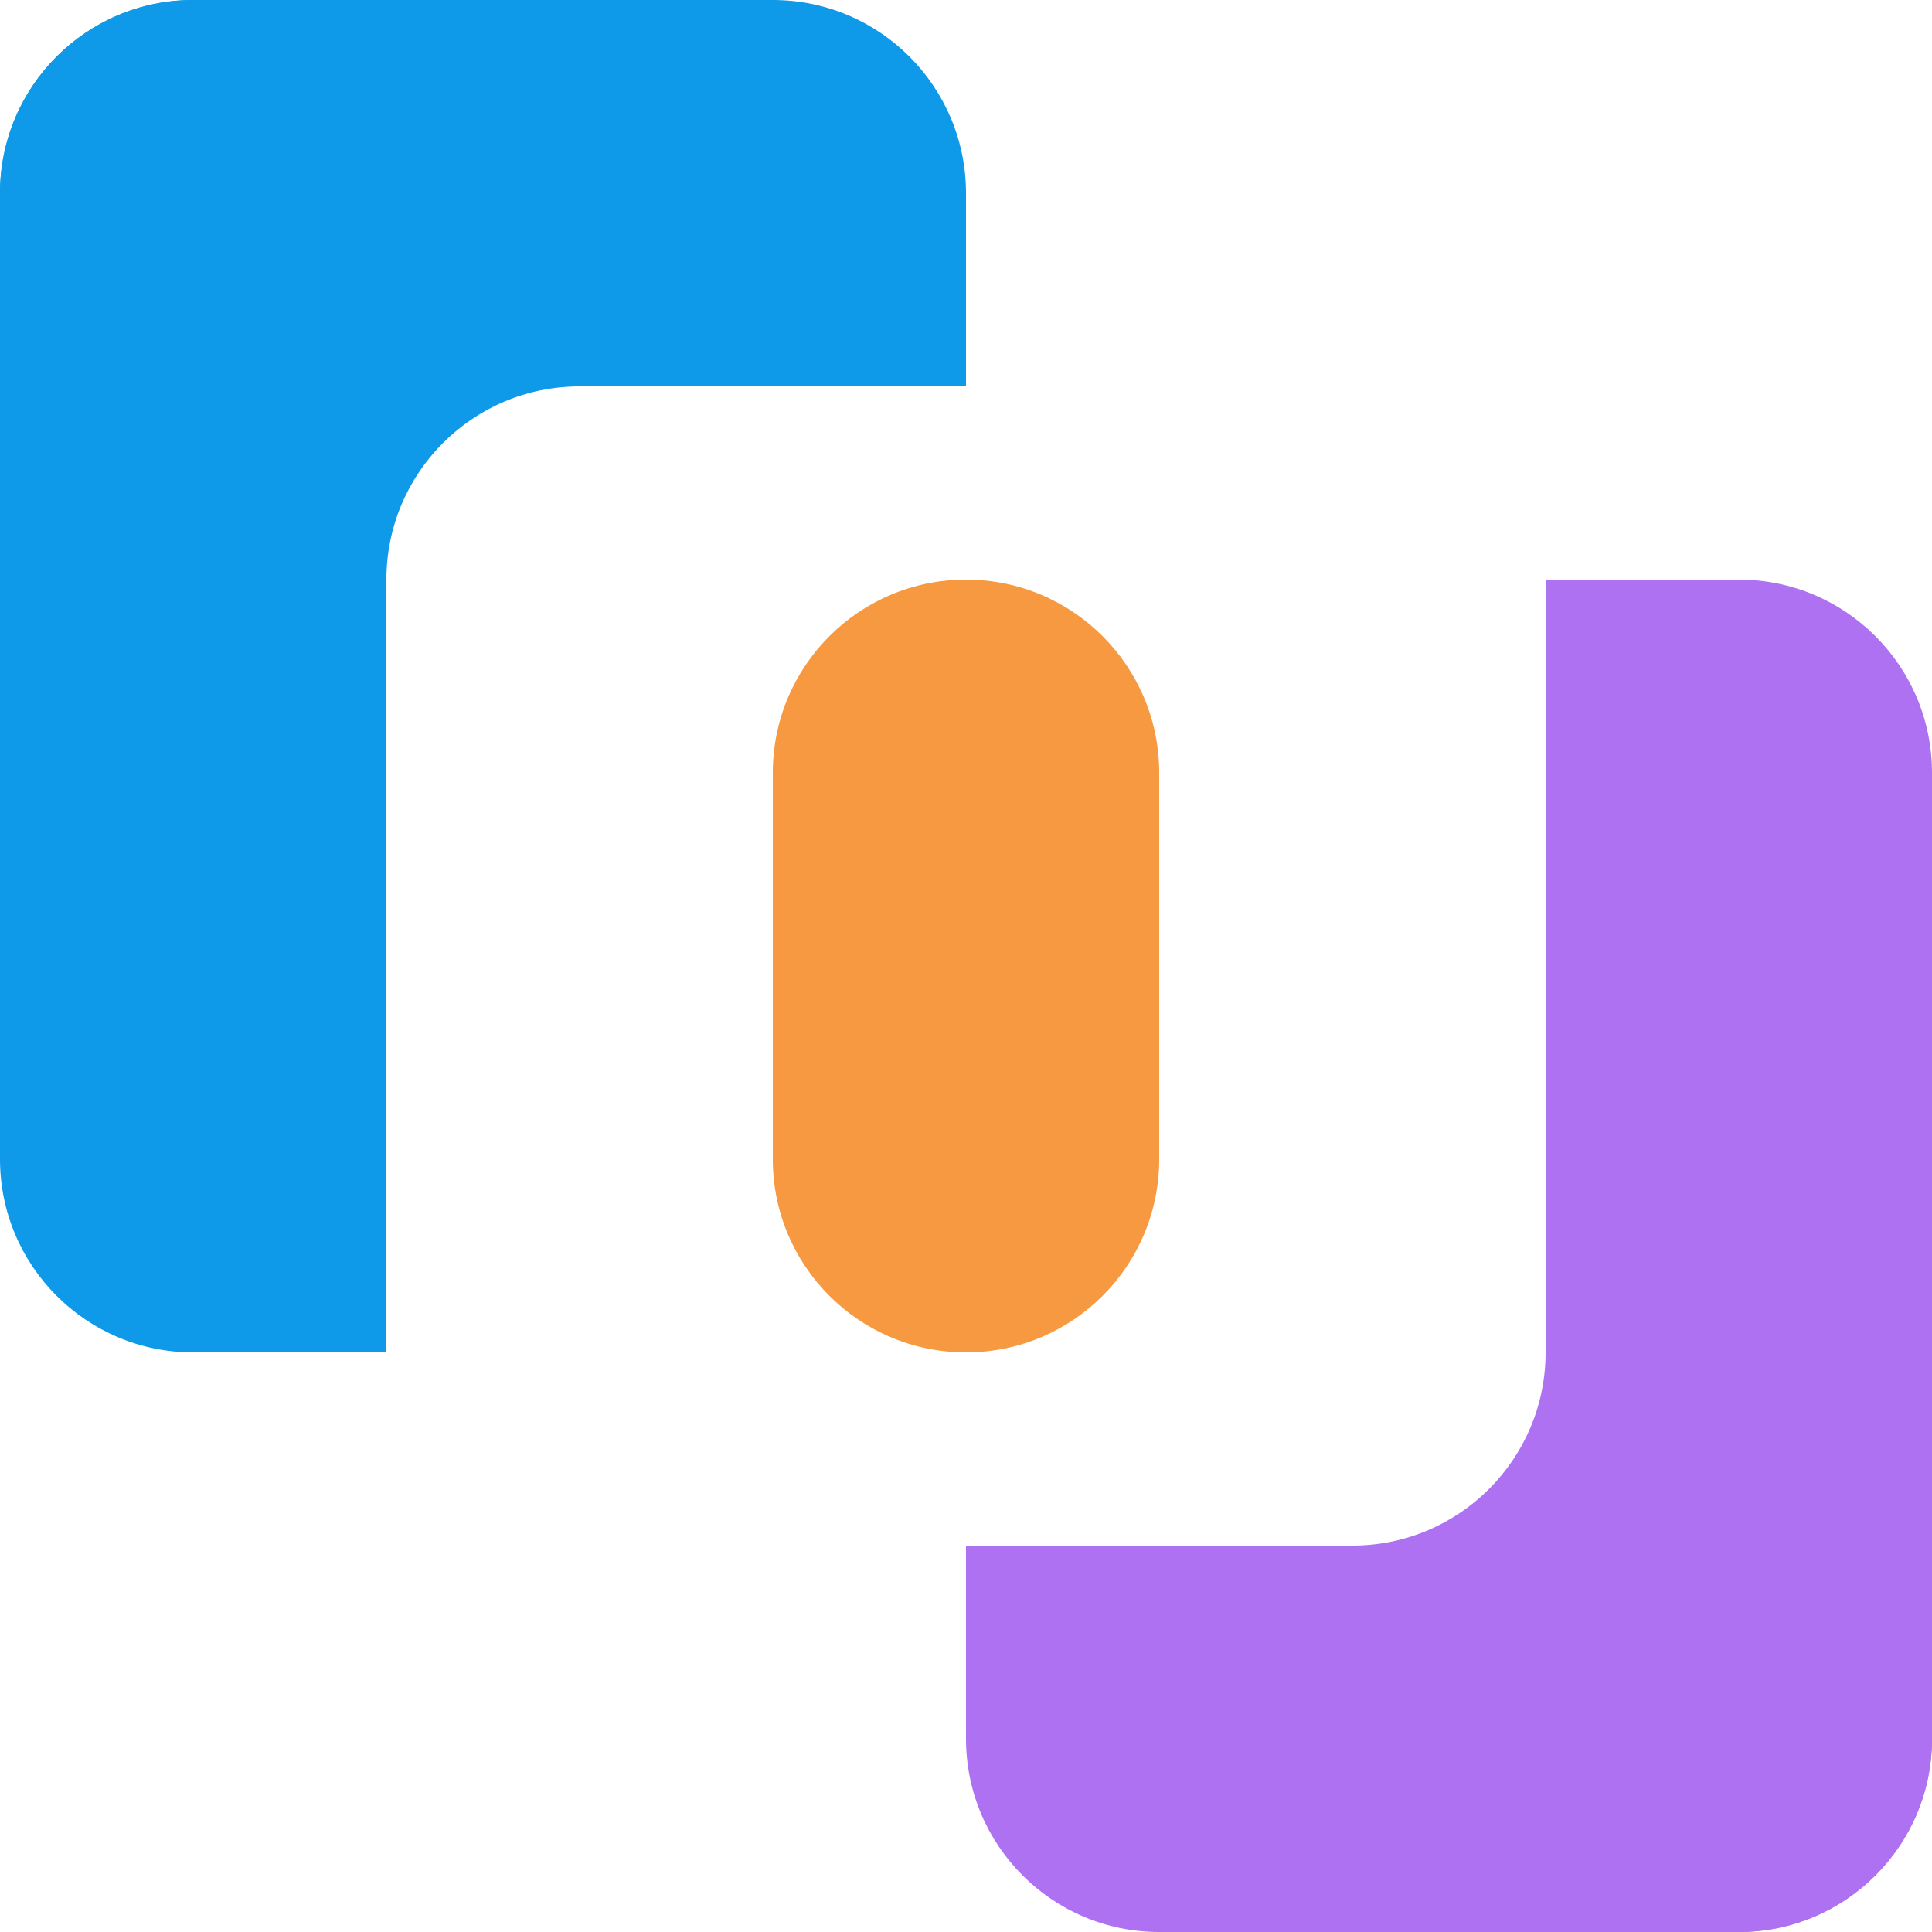
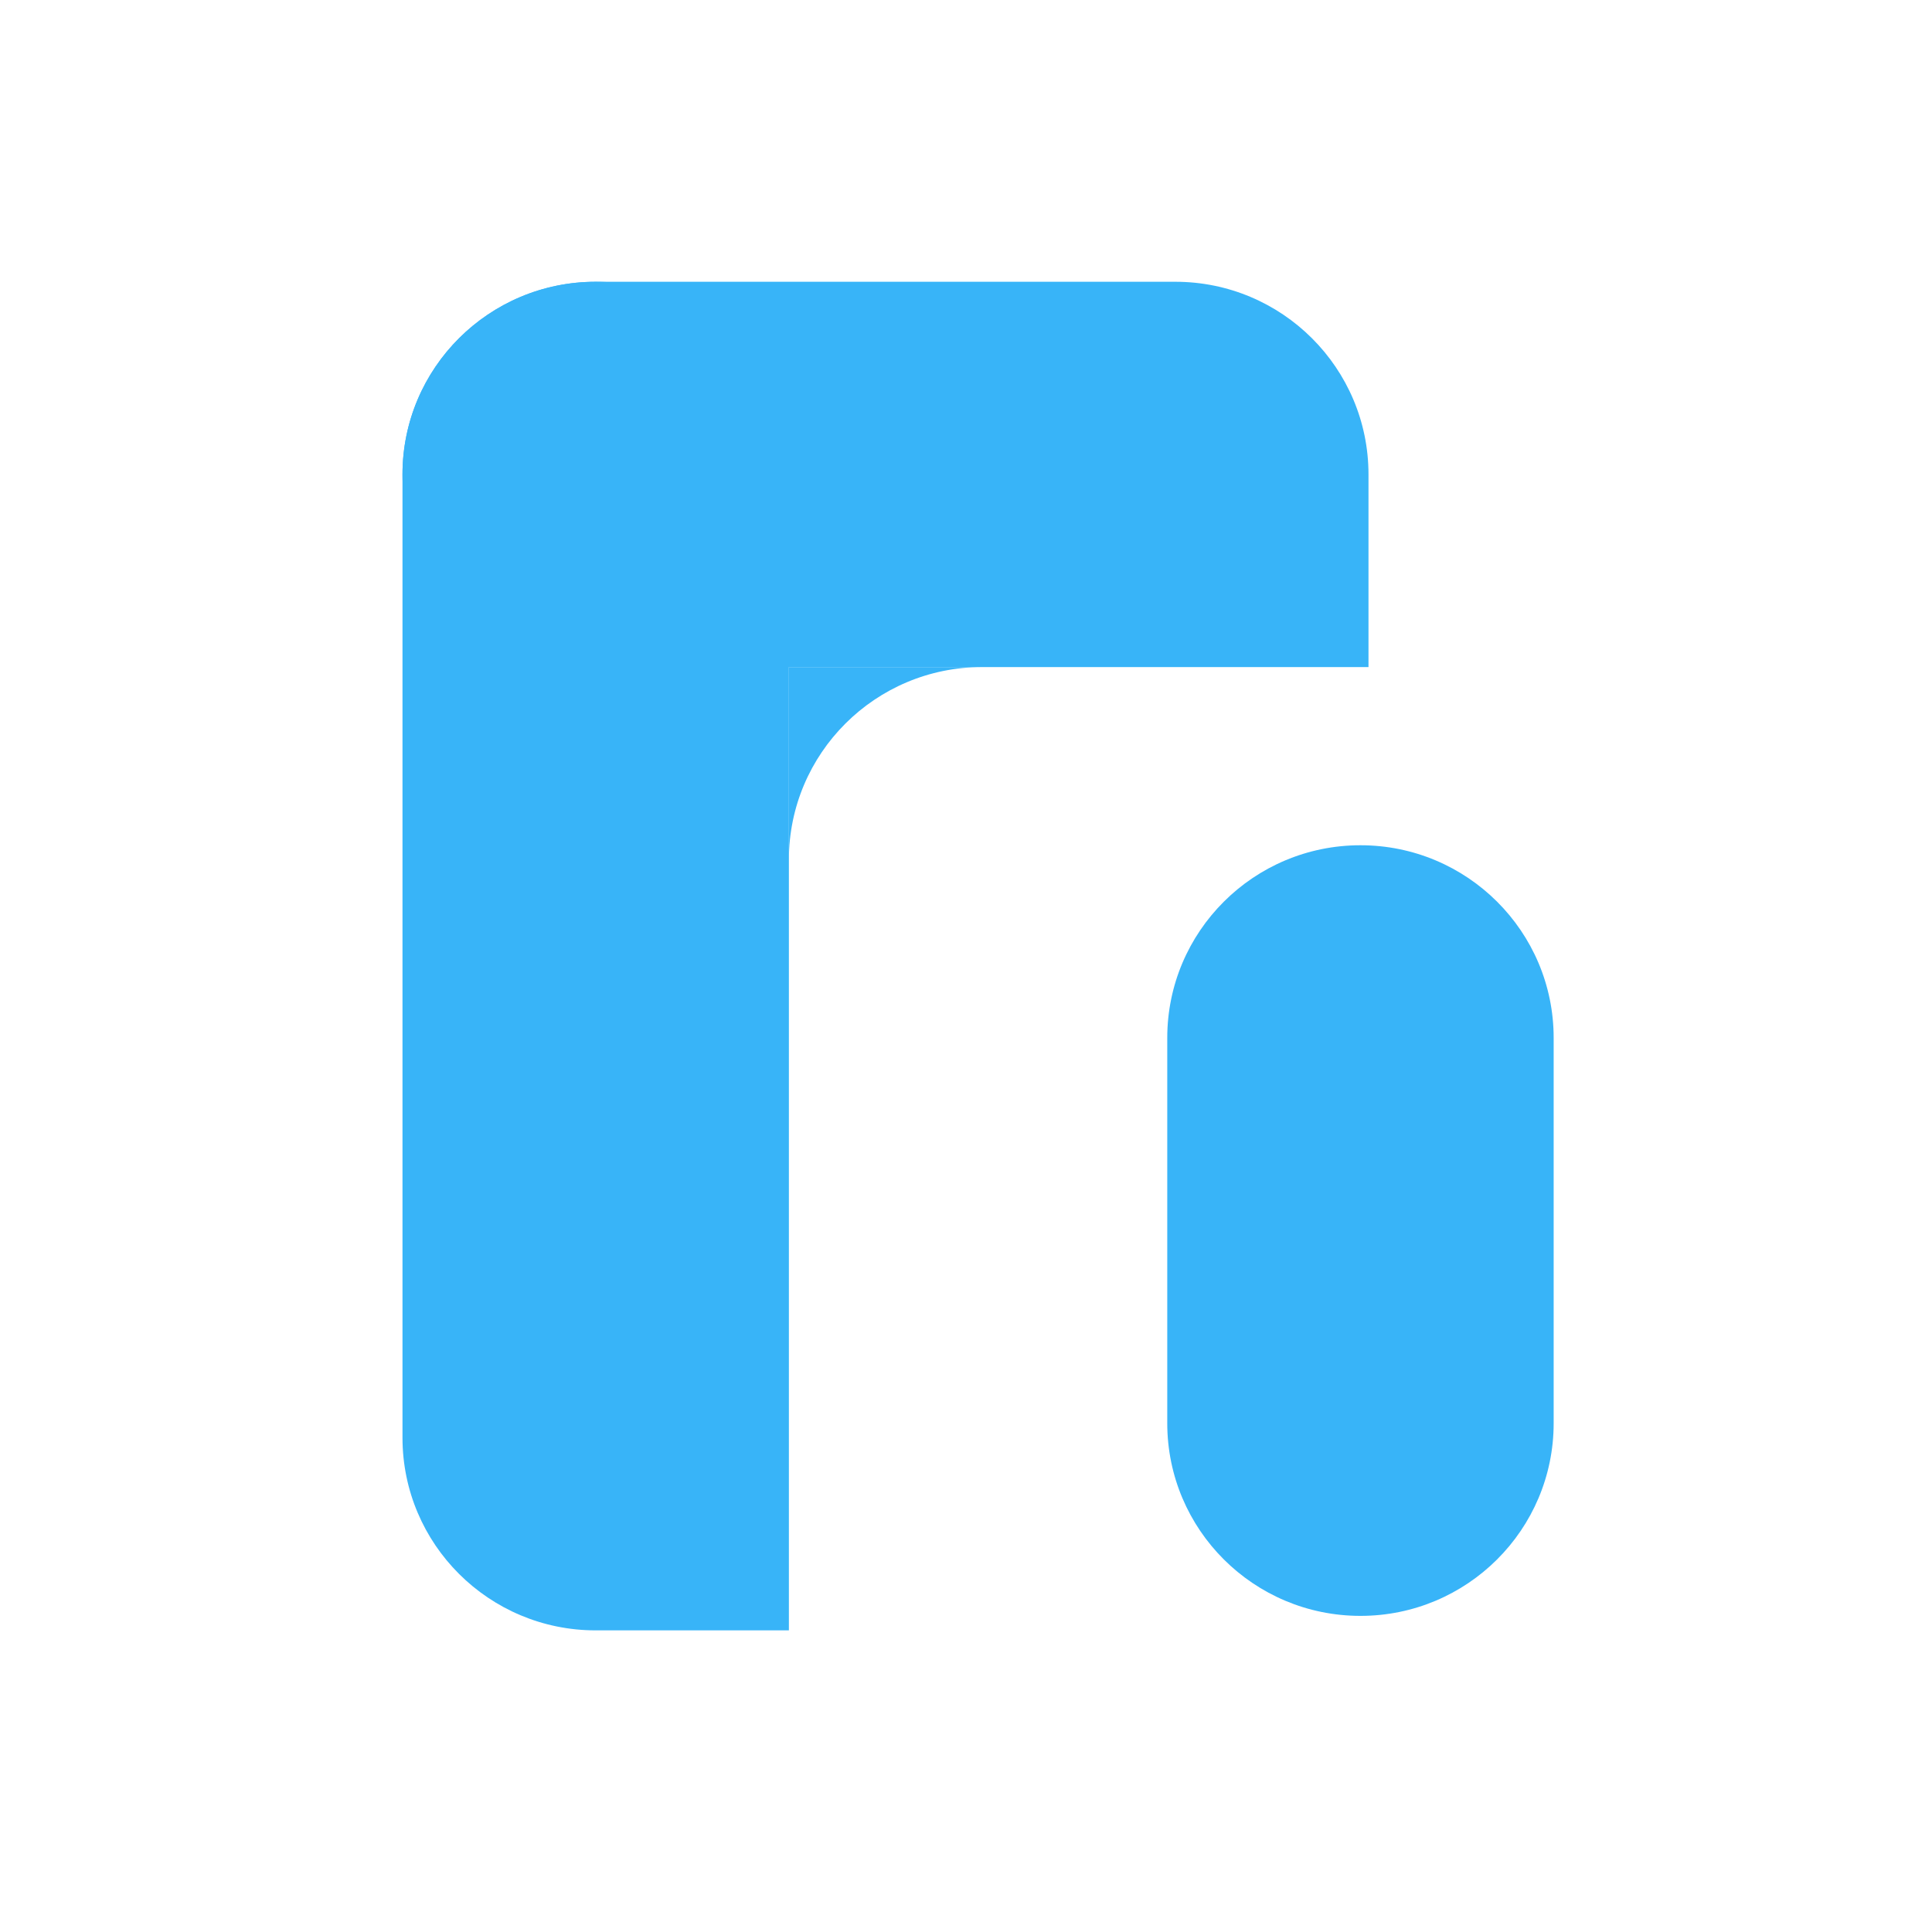
- <svg xmlns="http://www.w3.org/2000/svg" width="30" height="30" viewBox="0 0 30 30" fill="none">
-   <path d="M12 12C12 10.343 13.343 9 15 9C16.657 9 18 10.343 18 12V18C18 19.657 16.657 21 15 21C13.343 21 12 19.657 12 18V12Z" fill="#F79940" />
-   <path d="M0 3C0 1.343 1.343 0 3 0C4.657 0 6 1.343 6 3V21H3C1.343 21 0 19.657 0 18V3Z" fill="#0E9AE9" />
-   <path d="M0 3C0 1.343 1.343 0 3 0H12C13.657 0 15 1.343 15 3V6H3C1.343 6 0 4.657 0 3Z" fill="#0E9AE9" />
-   <path d="M9 6H6V9C6 7.343 7.343 6 9 6Z" fill="#0E9AE9" />
-   <path d="M30 27C30 28.657 28.657 30 27 30C25.343 30 24 28.657 24 27V9H27C28.657 9 30 10.343 30 12V27Z" fill="#AD71F2" />
-   <path d="M30 27C30 28.657 28.657 30 27 30H18C16.343 30 15 28.657 15 27V24H27C28.657 24 30 25.343 30 27Z" fill="#AD71F2" />
-   <path d="M21 24H24V21C24 22.657 22.657 24 21 24Z" fill="#AD71F2" />
+ <svg xmlns="http://www.w3.org/2000/svg" width="64" height="64" viewBox="0 0 64 64" fill="none">
+   <path d="M38.667 34.382C38.667 30.857 41.532 28 45.067 28C48.602 28 51.467 30.857 51.467 34.382V47.146C51.467 50.671 48.602 53.528 45.067 53.528C41.532 53.528 38.667 50.671 38.667 47.146V34.382Z" fill="#38B4F8" />
+   <path d="M13.333 15.716C13.333 12.191 16.198 9.334 19.733 9.334C23.268 9.334 26.133 12.191 26.133 15.716V54.008H19.733C16.198 54.008 13.333 51.151 13.333 47.626V15.716Z" fill="#38B4F8" />
+   <path d="M13.333 15.716C13.333 12.191 16.198 9.334 19.733 9.334H38.933C42.468 9.334 45.333 12.191 45.333 15.716V22.098H19.733C16.198 22.098 13.333 19.24 13.333 15.716Z" fill="#38B4F8" />
+   <path d="M32.533 22.098H26.133V28.48C26.133 24.955 28.998 22.098 32.533 22.098Z" fill="#38B4F8" />
</svg>
